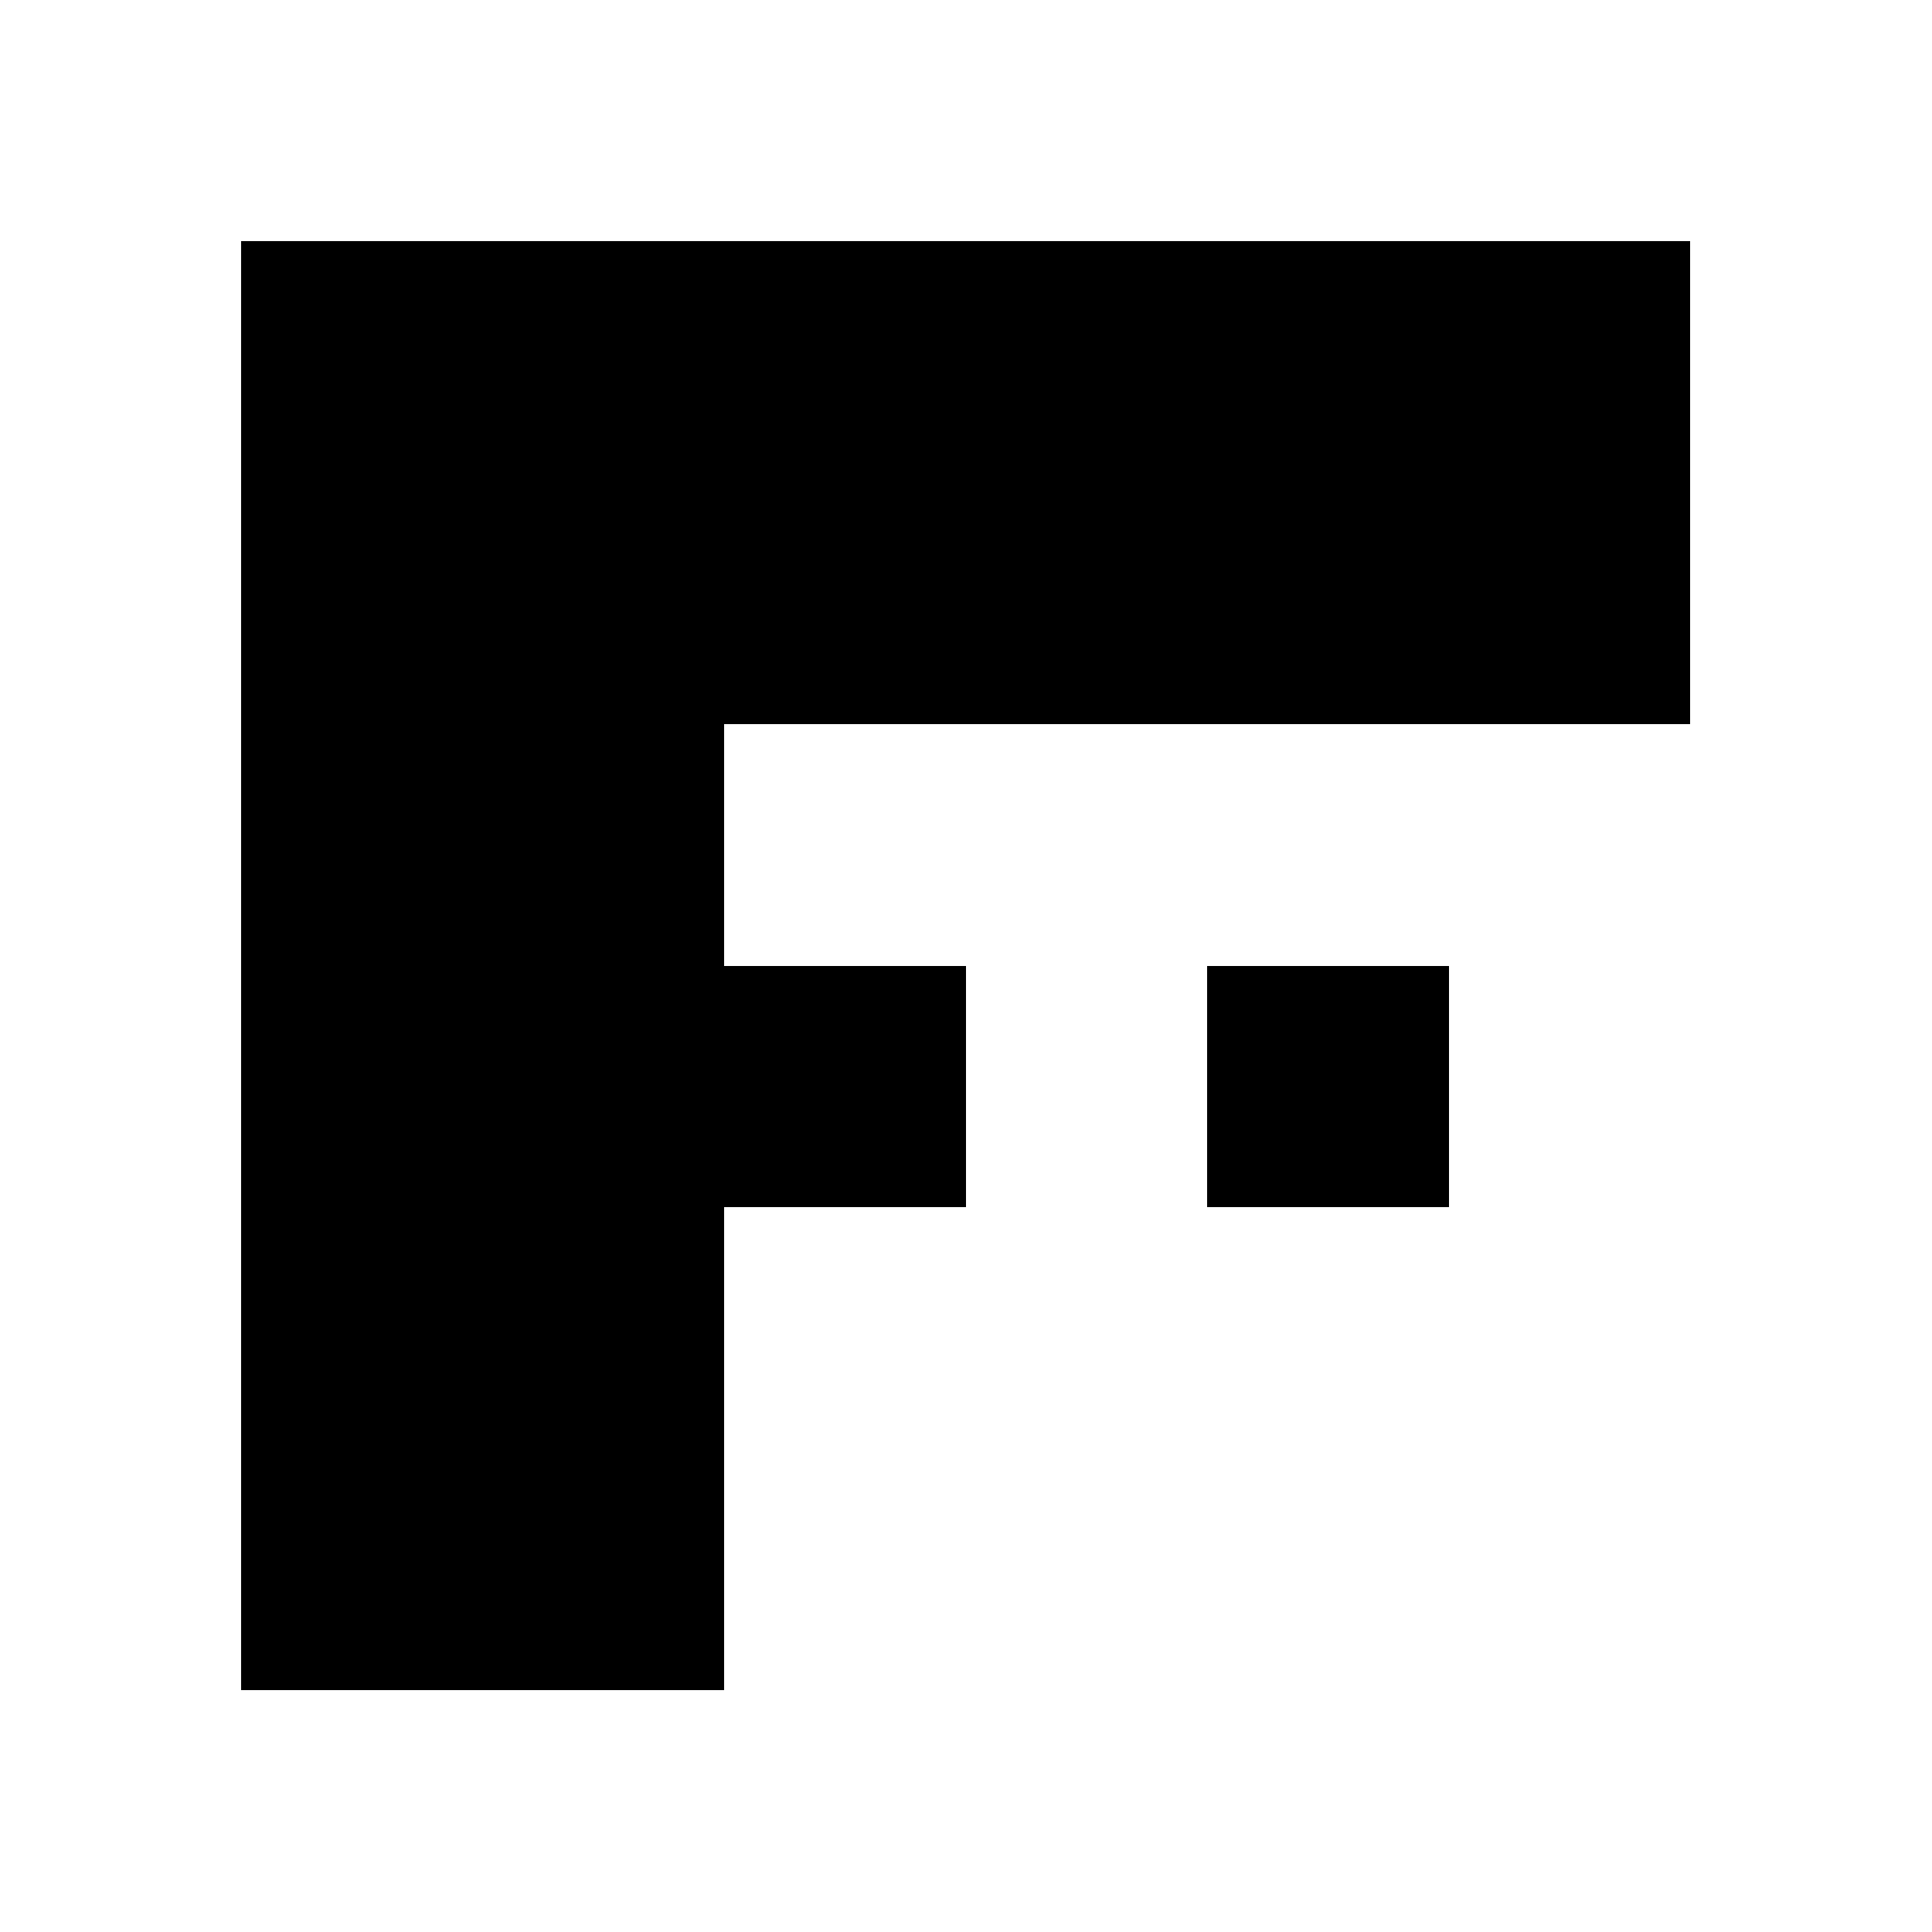
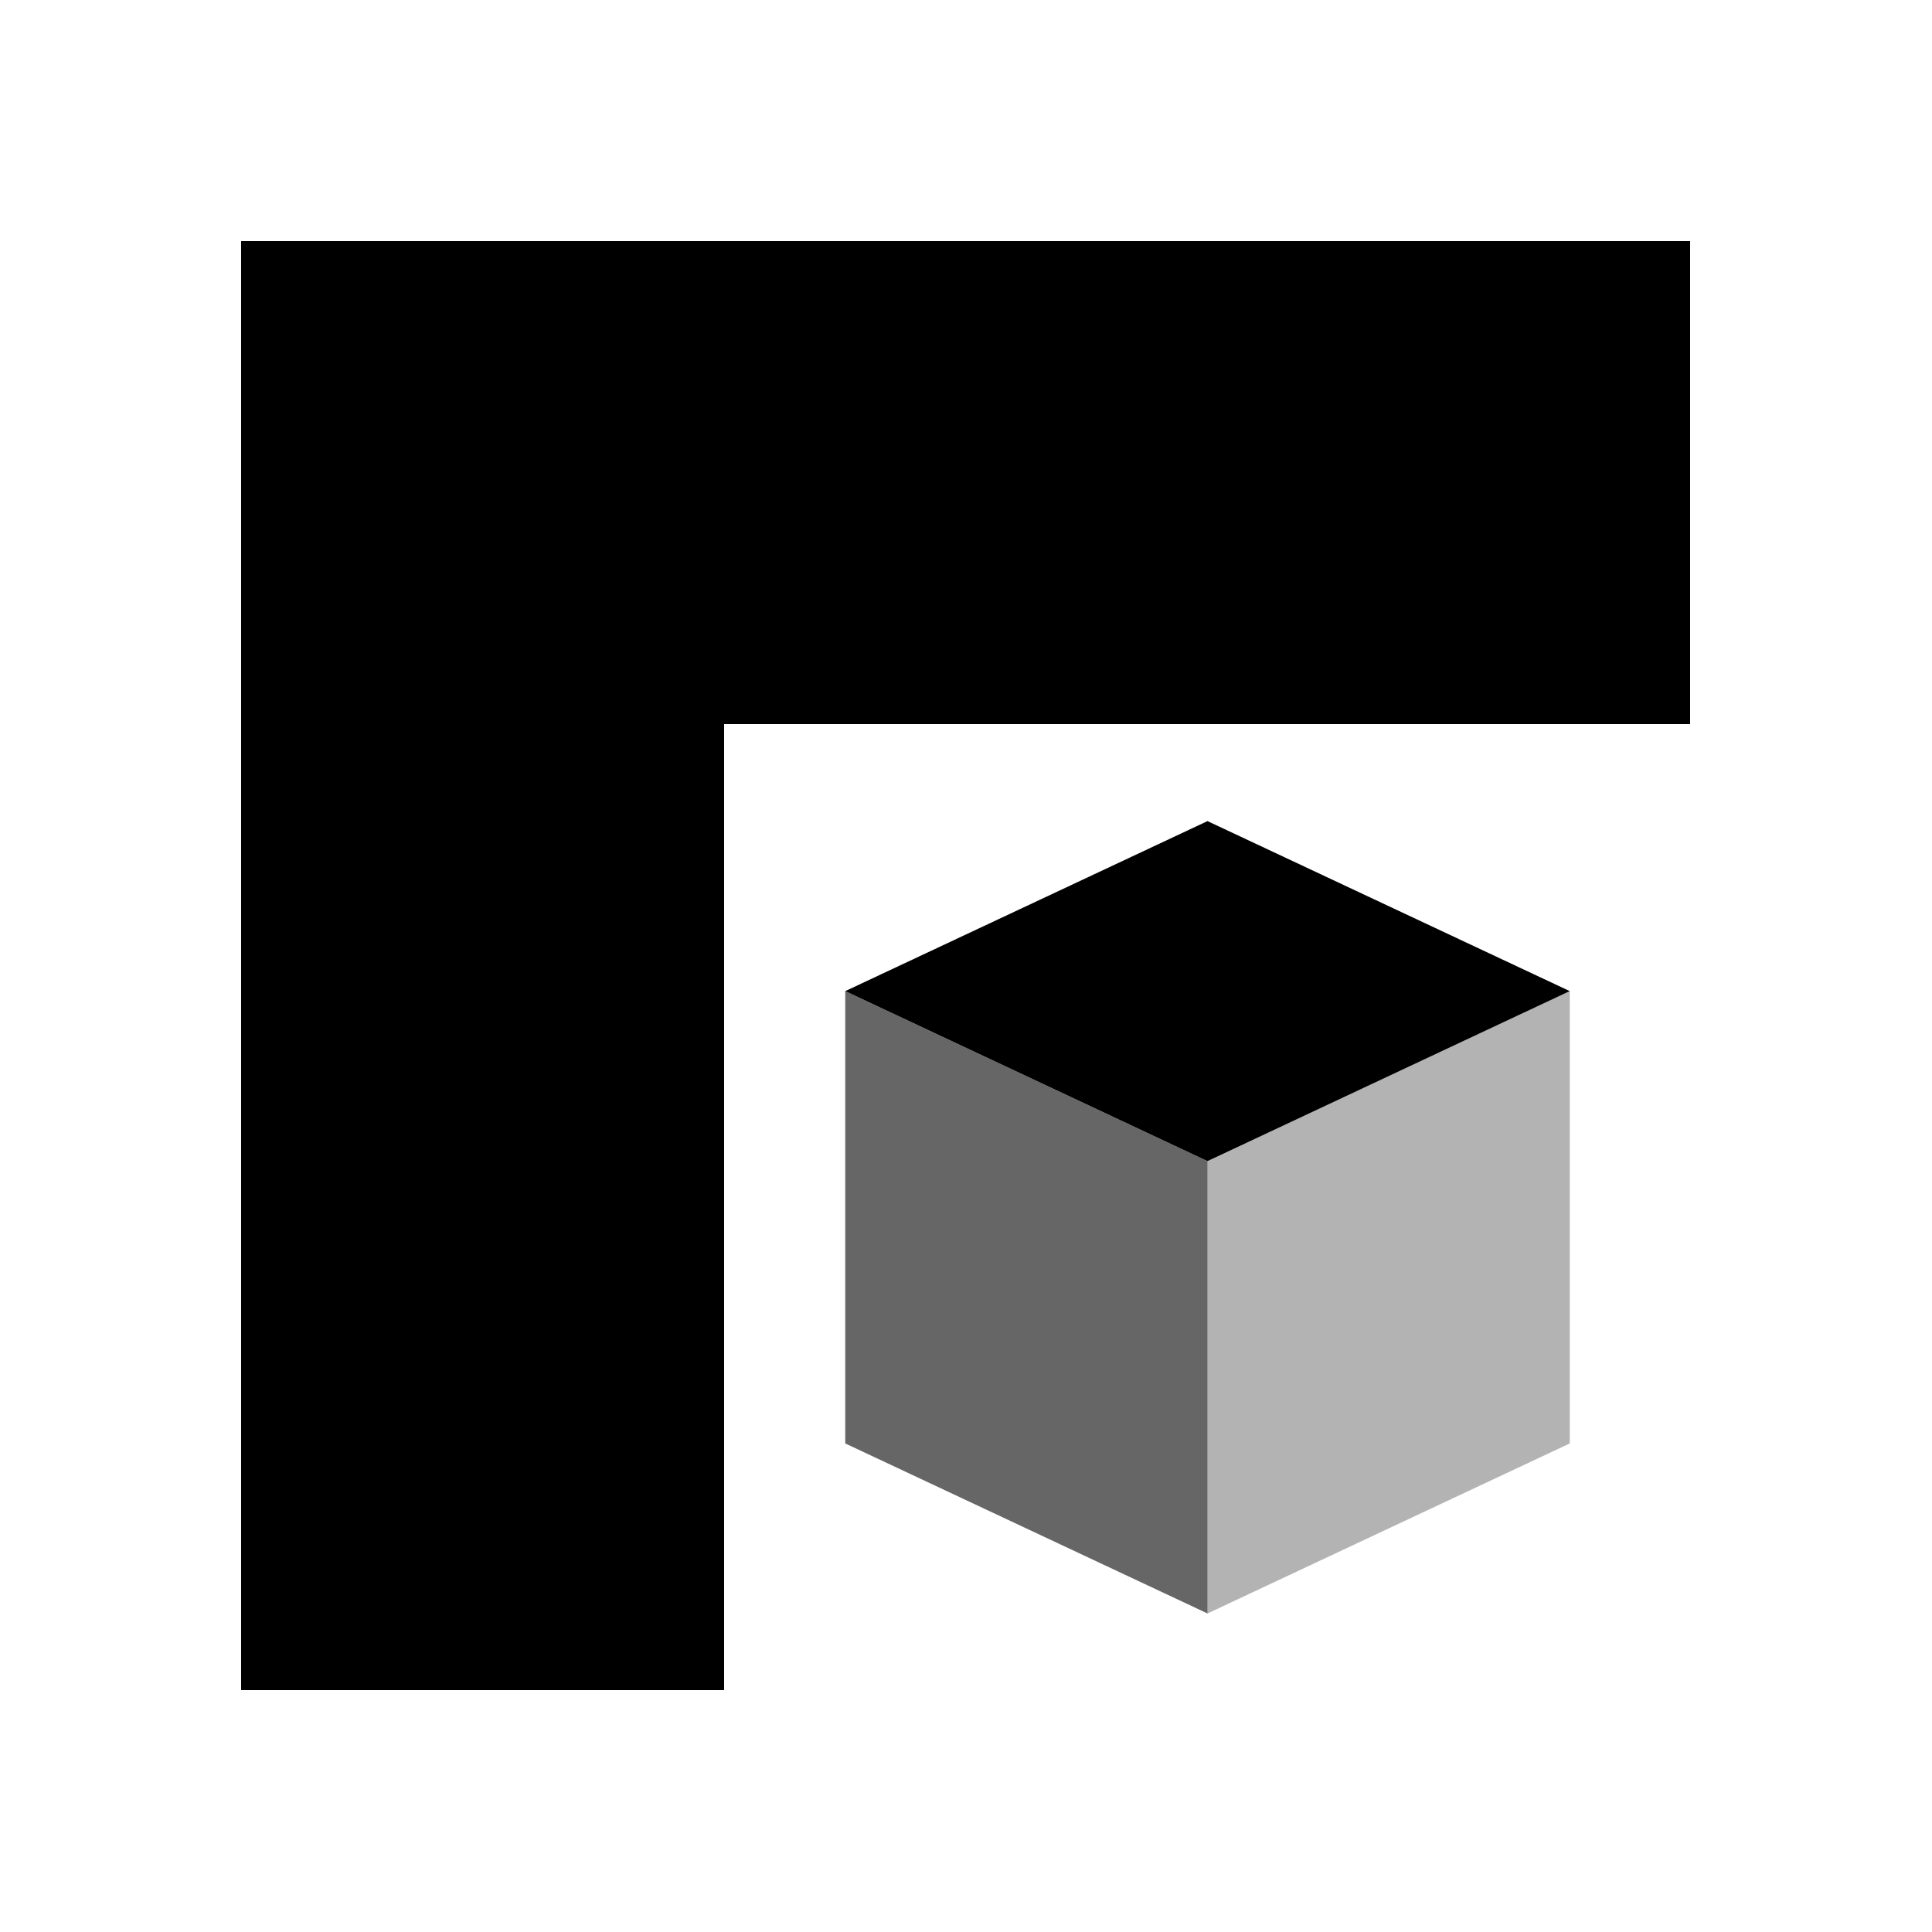
- <svg xmlns="http://www.w3.org/2000/svg" viewBox="0 0 24 24" width="24" height="24" fill="currentColor" shape-rendering="crispEdges">
-   <rect x="3" y="3" width="6" height="18" />
-   <rect x="9" y="3" width="12" height="6" />
-   <rect x="9" y="12" width="3" height="3" />
-   <rect x="15" y="12" width="3" height="3" />
+ <svg xmlns="http://www.w3.org/2000/svg" viewBox="0 0 24 24" width="24" height="24">
+   <g fill="currentColor" shape-rendering="crispEdges">
+     <rect x="3" y="3" width="6" height="18" />
+     <rect x="9" y="3" width="12" height="6" />
+   </g>
+   <path d="M15 10.2L19.5 12.312L15 14.424L10.5 12.312Z" fill="currentColor" opacity="1" />
+   <path d="M10.5 12.312L15 14.424L15 20.043L10.5 17.931Z" fill="currentColor" opacity="0.6" />
+   <path d="M15 14.424L19.5 12.312L19.5 17.931L15 20.043Z" fill="currentColor" opacity="0.3" />
</svg>
